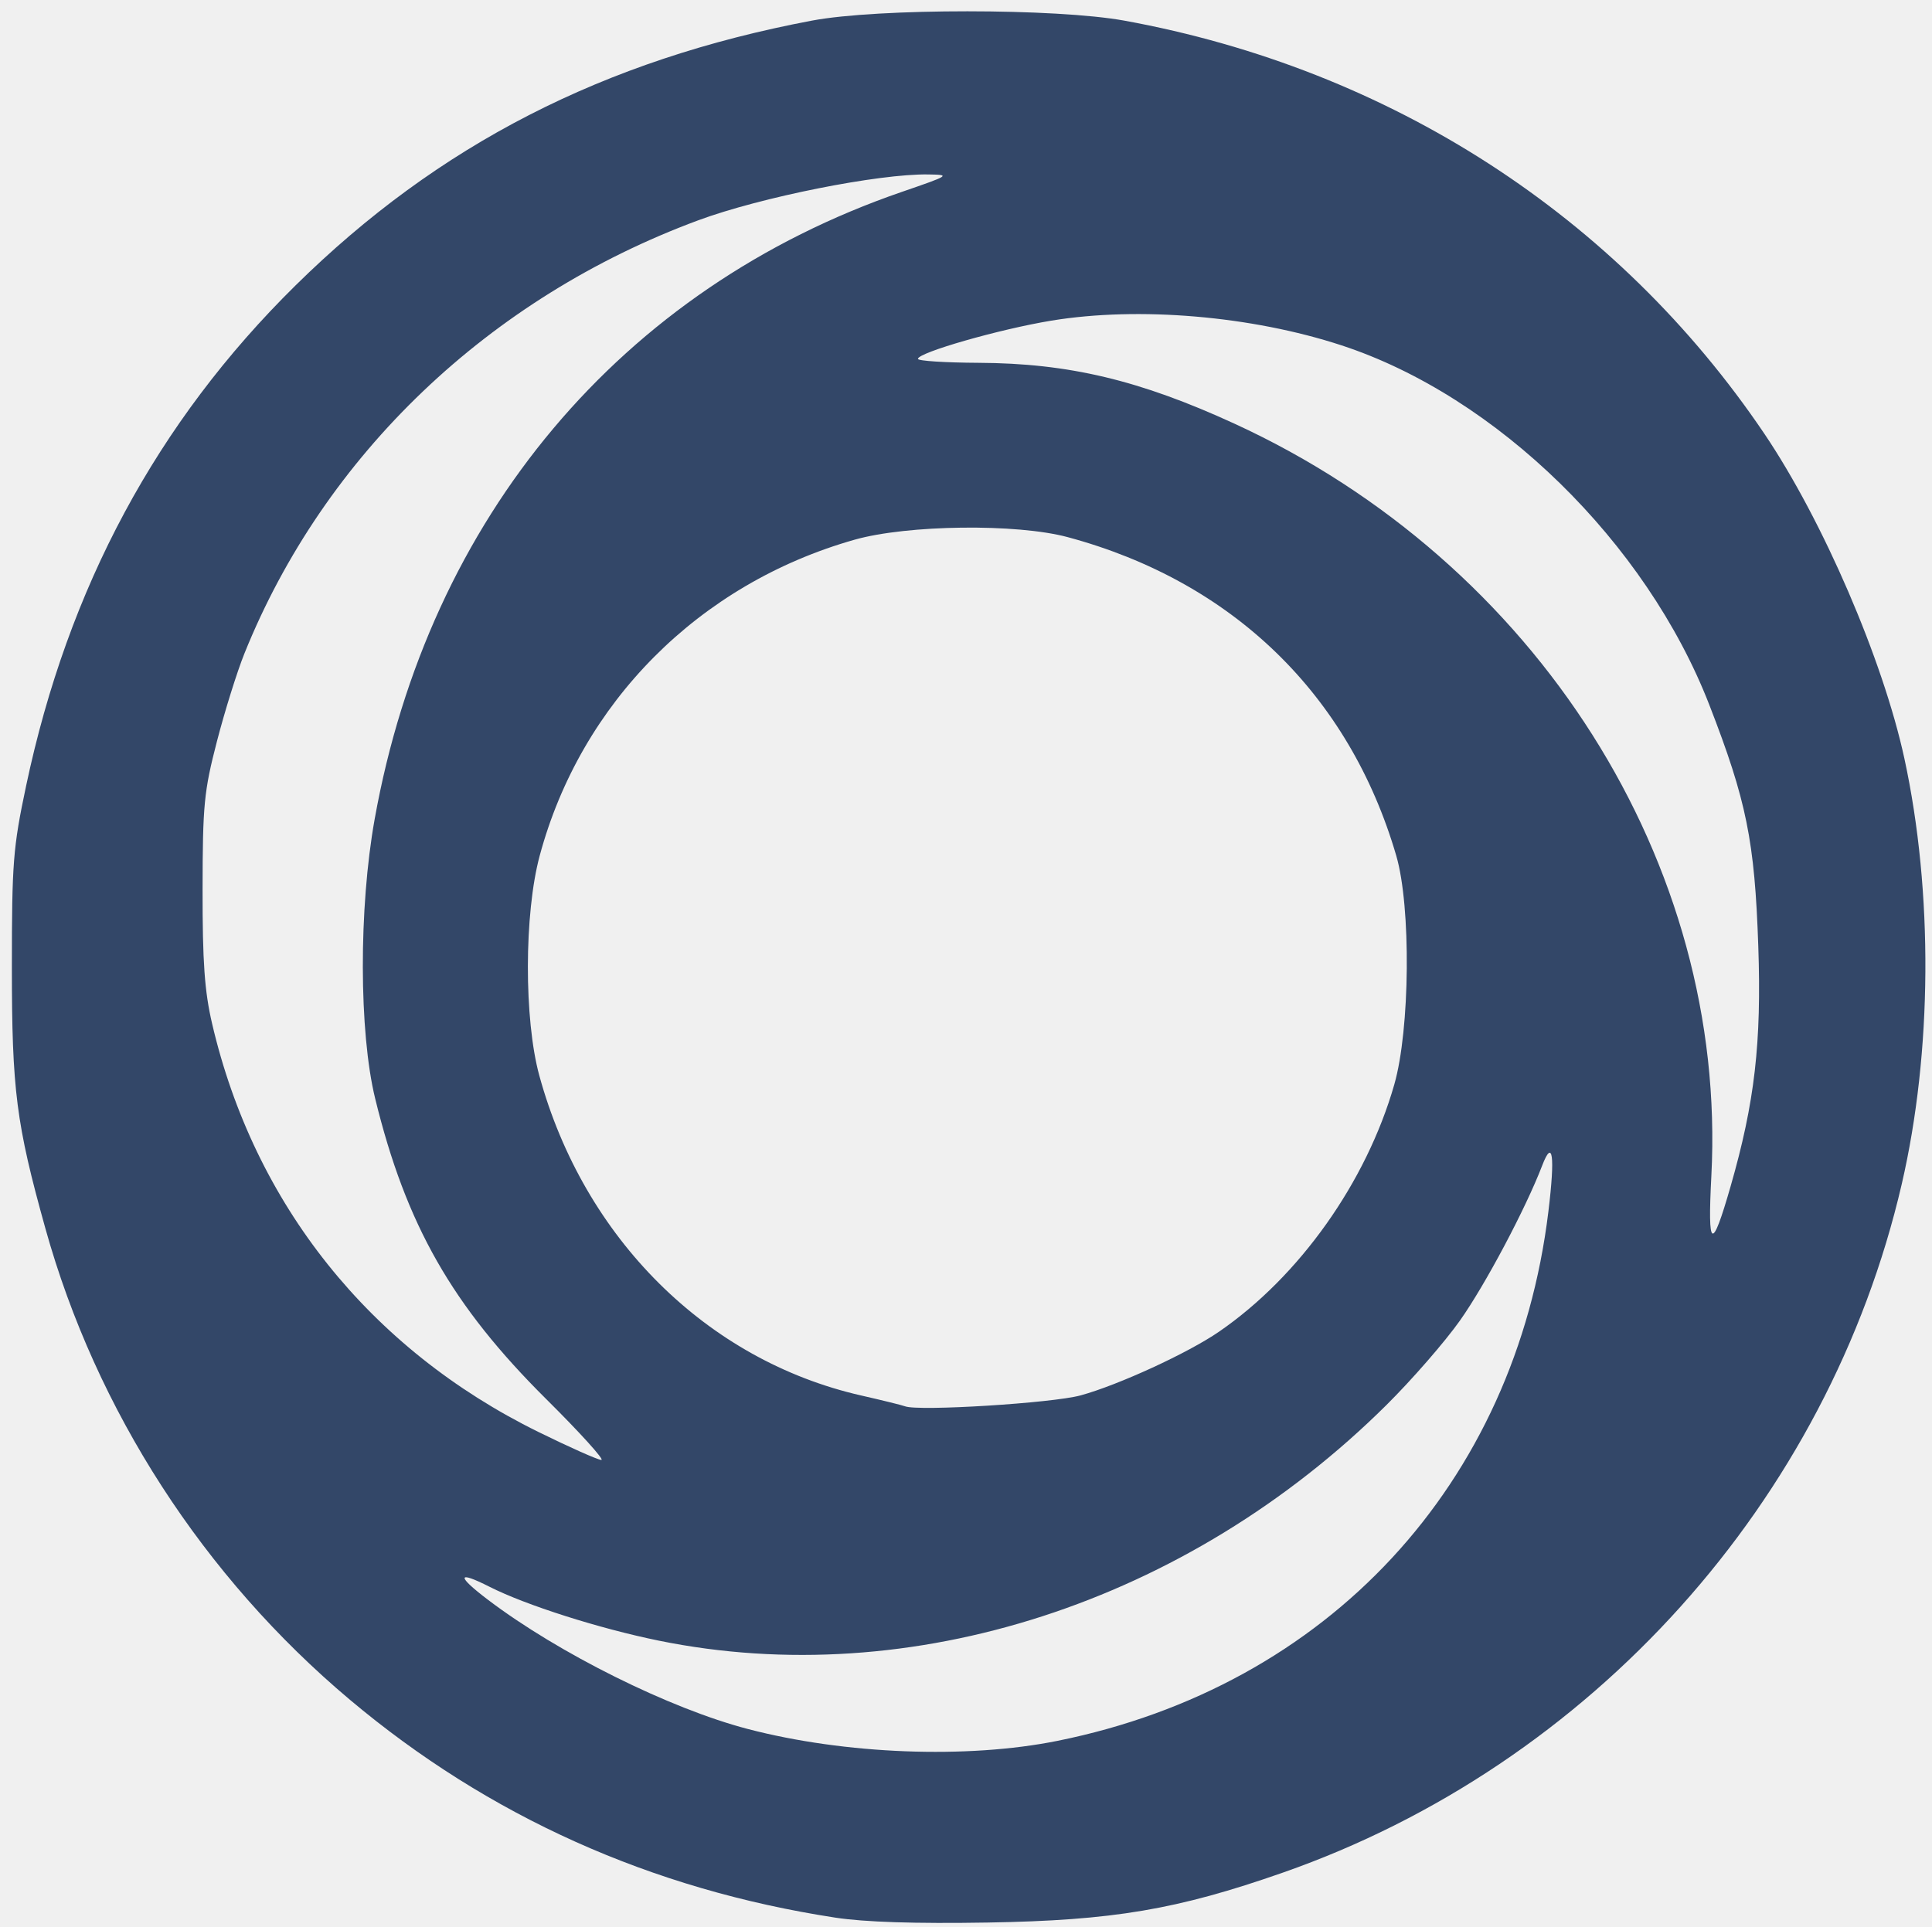
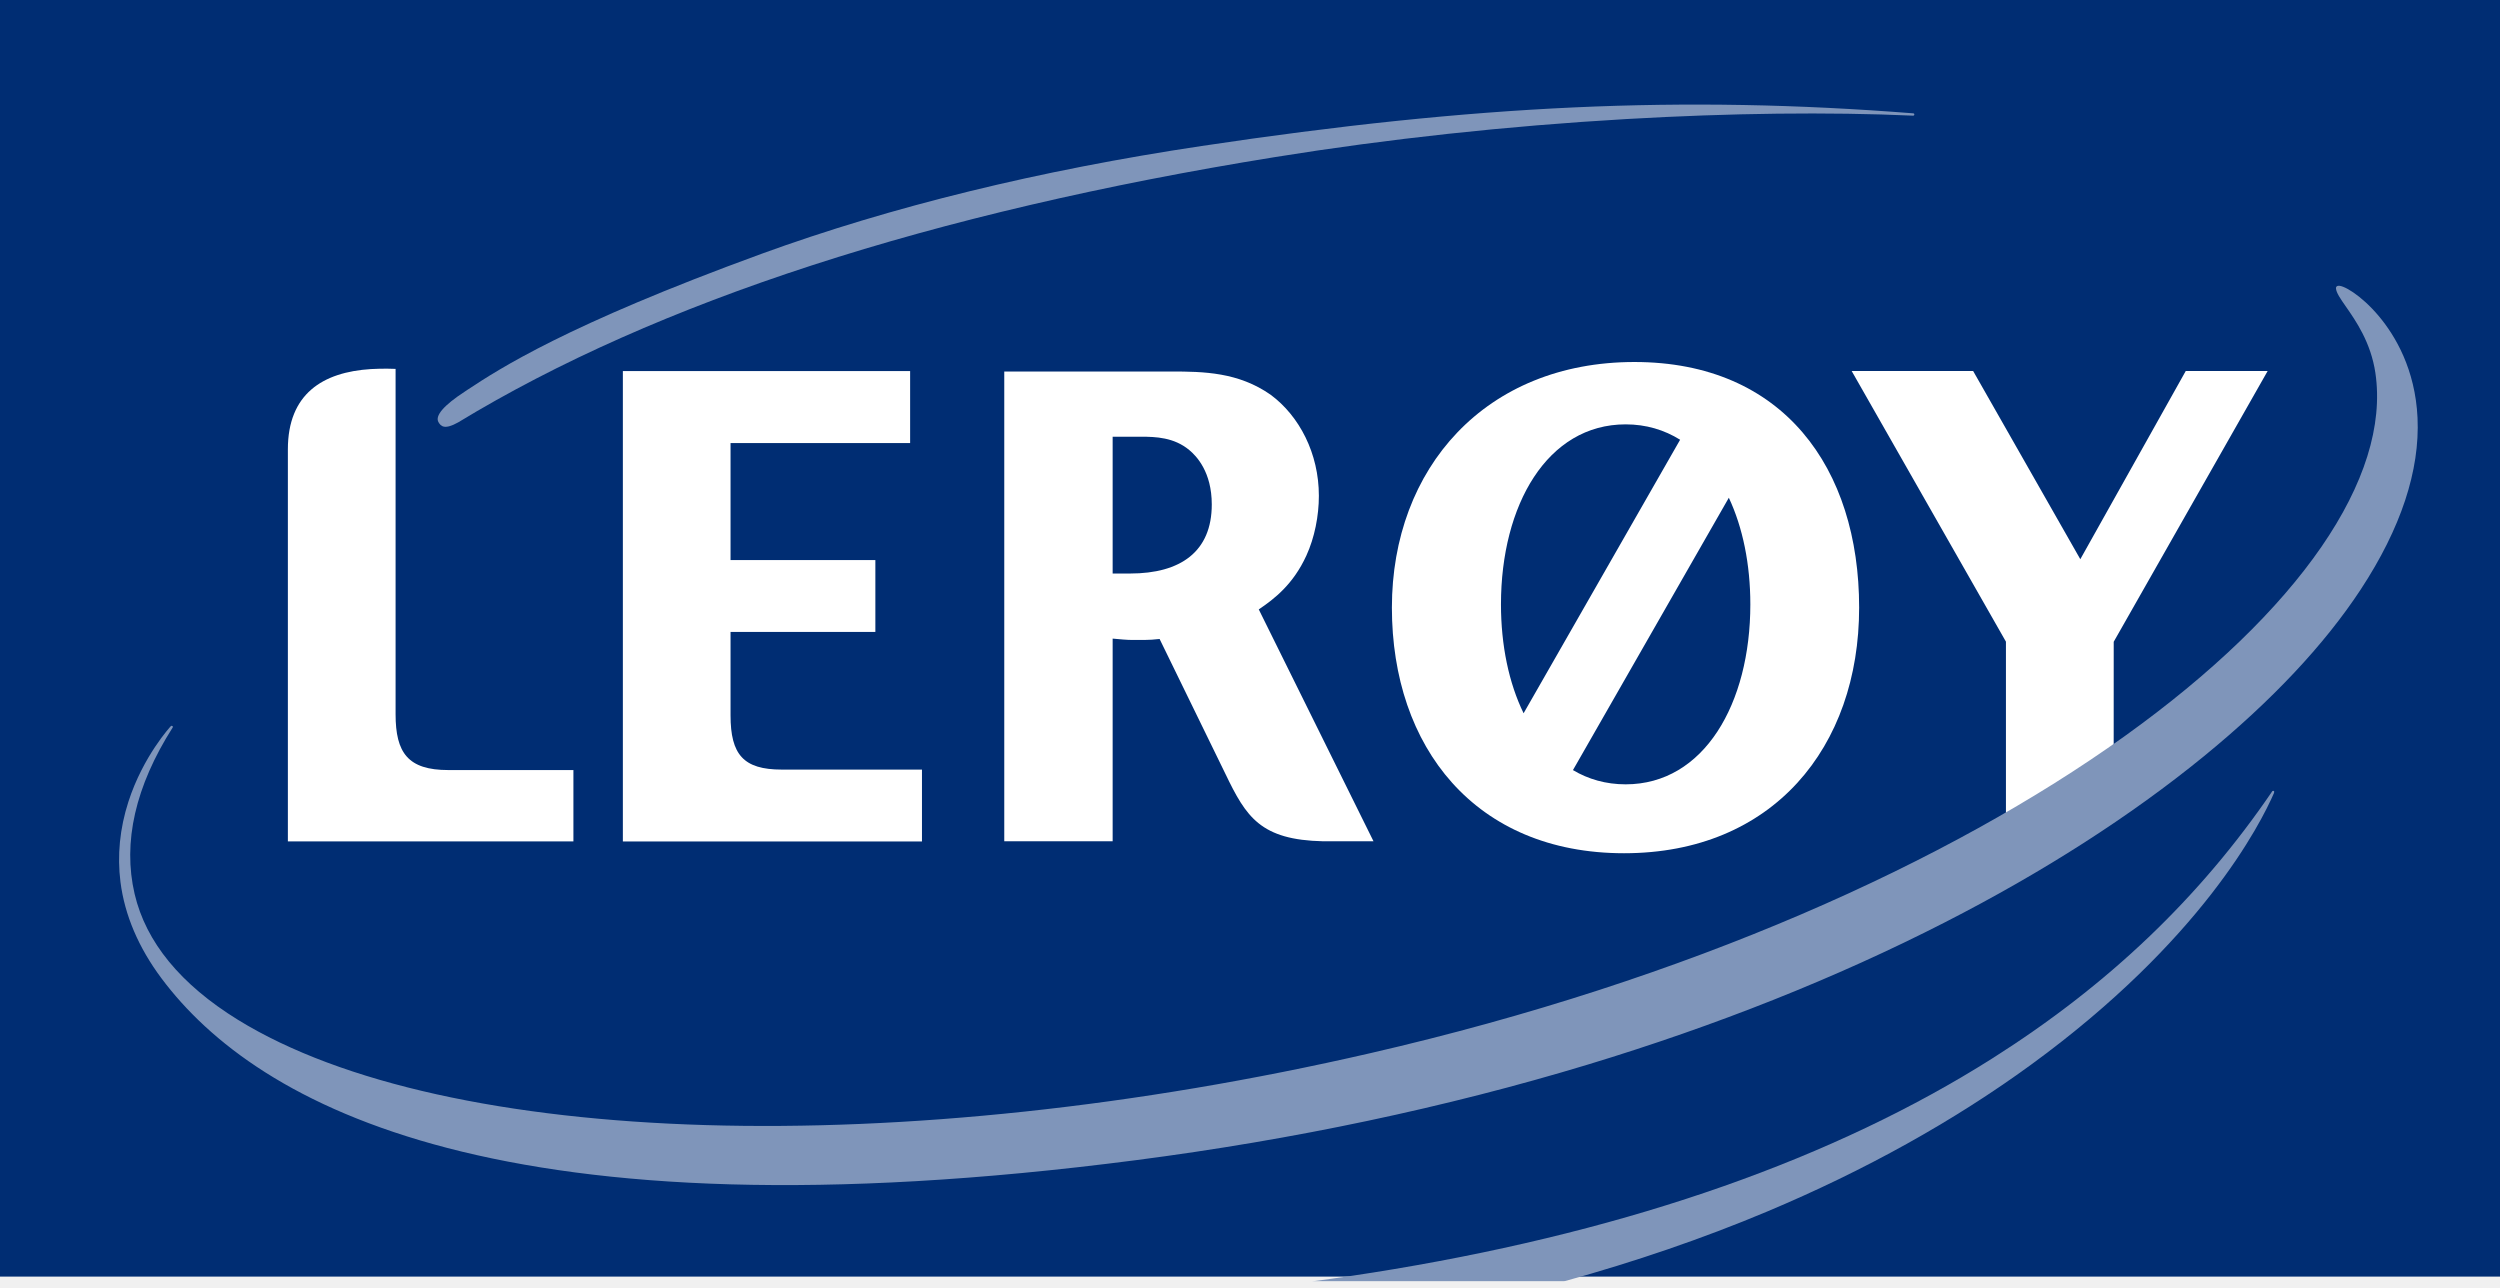
- <svg xmlns="http://www.w3.org/2000/svg" version="1.1" id="svg1" width="374" height="373" viewBox="0 0 374 373">
-   <g id="g1">
-     <path style="fill:#334768;fill-opacity:1" d="M 161.694,371.288 C 126.084,365.822 94.612,351.694 67.753,329.119 39.405,305.292 18.615,273.112 8.785,237.845 3.125,217.538 2.298,211.082 2.299,187.194 c 10e-4,-20.167 0.23,-23.083 2.747,-35 C 13.174,113.721 30.404,81.693 57.173,55.3 84.823,28.038 116.874,11.595 157.194,3.988 c 12.753,-2.406 47.29,-2.398 60.5,0.015 51.383,9.385 95.409,37.82 123.877,80.009 11.306,16.755 22.959,43.798 27.086,62.861 5.597,25.851 5.402,56.861 -0.519,82.407 -14.226,61.38 -60.084,112.403 -119.8,133.294 -20.477,7.164 -32.856,9.258 -57.145,9.666 -13.978,0.235 -23.842,-0.083 -29.5,-0.952 z m 43,-34.225 c 52.375,-10.56 88.638,-49.677 95.052,-102.532 1.309,-10.784 0.839,-14.205 -1.214,-8.843 -3.183,8.313 -11.016,23.077 -15.918,30.005 -2.919,4.125 -9.317,11.477 -14.218,16.338 -38.6,38.282 -92.01,55.582 -140.866,45.628 -11.523,-2.348 -25.757,-6.879 -32.766,-10.43 -6.325,-3.205 -6.442,-2.141 -0.278,2.535 13.631,10.339 35.155,21.045 50.241,24.991 18.823,4.923 42.482,5.833 59.966,2.308 z m -98.901,-66.119 c -18.29,-18.162 -27.191,-33.795 -33.168,-58.25 -3.144,-12.864 -3.188,-36.859 -0.1,-54.081 10.483,-58.46 47.718,-102.764 102.09,-121.472 9.293,-3.197 9.444,-3.298 5.079,-3.366 -9.598,-0.149 -32.416,4.4 -44.5,8.871 -40.522,14.995 -72.4,45.428 -87.889,83.907 -1.408,3.498 -3.8,11.148 -5.314,17 -2.504,9.672 -2.756,12.278 -2.776,28.64 -0.017,14.09 0.384,19.738 1.843,26 8.148,34.977 30.52,62.984 63.136,79.043 6.05,2.979 11.547,5.425 12.216,5.436 0.669,0.011 -4.109,-5.267 -10.617,-11.73 z m 103.401,-0.773 c 7.334,-2.01 20.784,-8.201 26.779,-12.325 15.591,-10.727 28.524,-28.966 33.936,-47.86 3.055,-10.665 3.262,-34.43 0.386,-44.291 -9.098,-31.201 -31.671,-53.097 -63.601,-61.694 -9.878,-2.66 -31.021,-2.406 -41.259,0.495 -30.091,8.526 -52.976,31.5 -60.964,61.2 -3.017,11.216 -3.049,31.68 -0.068,42.565 8.618,31.466 32.415,55.124 62.291,61.927 4.125,0.939 7.95,1.883 8.5,2.097 2.569,1.001 28.524,-0.612 34,-2.113 z m 125.82,-40.477 c 4.673,-16.256 5.999,-27.762 5.359,-46.49 -0.697,-20.397 -2.279,-28.189 -9.49,-46.752 -12.215,-31.443 -41.174,-59.751 -71.189,-69.586 -17.4,-5.702 -39.254,-7.564 -56.156,-4.786 -10.046,1.651 -25.845,6.18 -25.843,7.408 7.6e-4,0.389 5.288,0.73 11.75,0.76 17.447,0.079 31.176,3.348 49.568,11.802 58.475,26.879 95.422,85.186 92.275,145.623 -0.745,14.309 0.068,14.75 3.726,2.022 z" id="path1" />
+ <svg xmlns="http://www.w3.org/2000/svg" xmlns:xlink="http://www.w3.org/1999/xlink" viewBox="0 0 235 121" version="1.1">
+   <defs>
+     <polygon id="path-1" points="0.551 46.749 91.035 46.749 91.035 0.618 0.551 0.618 0.551 46.749" />
+   </defs>
+   <g id="Forside" stroke="none" stroke-width="1" fill="none" fill-rule="evenodd">
+     <g id="Forside-ocean-forrest-heldekkende-mat" transform="translate(-723, 0)">
+       <g id="logo" transform="translate(723, 0)">
+         <g id="Page-1">
+           <polygon id="Fill-1" fill="#002D73" points="0 120 235 120 235 0 0 0" />
+           <g id="Group-19" transform="translate(10.68305, 9.226305)">
+             <path d="M60.884,14.638 C42.472,21.359 36.242,25.452 33.247,27.423 L33.01,27.582 C31.011,28.886 30.193,29.858 30.532,30.454 C30.761,30.854 31.112,31.192 32.392,30.473 C51.061,19.128 76.884,10.749 109.152,5.542 C119.813,3.822 130.935,2.618 142.195,1.964 C151.964,1.399 161.289,1.289 169.153,1.646 C169.212,1.647 169.261,1.603 169.263,1.546 C169.271,1.485 169.229,1.434 169.171,1.428 C147.469,-0.273 128.092,0.619 102.28,4.496 C86.999,6.786 73.071,10.202 60.884,14.638" id="Fill-2" fill="#7F95BA" />
+             <path d="M62.801,63.115 C59.2,63.115 57.988,61.704 57.988,58.013 L57.988,50.175 L71.601,50.175 L71.601,43.421 L57.988,43.421 L57.988,32.422 L74.869,32.422 L74.869,25.654 L47.866,25.654 L47.866,69.869 L75.982,69.869 L75.982,63.115 L62.801,63.115 Z" id="Fill-4" fill="#FFFFFF" />
+             <path d="M107.641,48.058 C109.131,47.055 110.882,45.689 112.114,43.003 C112.892,41.309 113.291,39.256 113.291,37.381 C113.291,33.388 111.456,29.882 108.763,27.884 C105.723,25.757 102.478,25.695 99.384,25.695 L83.718,25.695 L83.718,69.855 L93.906,69.855 L93.906,50.803 C94.593,50.868 95.257,50.93 95.774,50.93 C96.29,50.93 97.343,50.962 98.319,50.838 L104.506,63.516 C106.455,67.575 107.803,69.728 113.708,69.855 L118.427,69.855 L107.641,48.058 Z M95.542,44.685 L93.906,44.685 L93.906,31.825 L96.576,31.825 C97.951,31.825 99.67,31.884 101.103,33.074 C101.788,33.639 103.224,35.135 103.224,38.193 C103.224,42.624 100.299,44.685 95.542,44.685 L95.542,44.685 Z" id="Fill-6" fill="#FFFFFF" />
+             <path d="M31.457,63.159 C27.667,63.159 26.502,61.543 26.502,57.909 L26.502,25.449 C26.502,25.449 25.341,25.394 24.187,25.466 C19.64,25.751 16.377,27.806 16.377,33.016 L16.377,69.868 L43.218,69.868 L43.218,63.159 L31.457,63.159 Z" id="Fill-8" fill="#FFFFFF" />
+             <path d="M202.478,25.645 L194.779,25.645 L184.866,43.34 L174.79,25.645 L163.372,25.645 L177.875,51.092 L177.875,69.88 C177.875,69.88 178.759,69.936 179.914,69.864 C184.461,69.578 188.003,67.525 188.003,62.314 L188.006,51.1 L202.478,25.645 Z" id="Fill-10" fill="#FFFFFF" />
+             <path d="M208.898,17.888 C208.932,18.3 209.308,18.843 209.827,19.587 C210.759,20.925 212.177,22.959 212.603,25.827 C215.519,45.53 178.256,75.925 118.127,89.772 C73.984,99.94 31.207,98.679 11.678,86.632 C6.301,83.313 3.033,79.335 1.972,74.807 C0.836,69.947 2.036,64.683 5.549,59.158 C5.577,59.112 5.567,59.052 5.524,59.02 C5.476,58.989 5.416,58.991 5.378,59.029 C5.352,59.055 2.776,61.837 1.389,66.129 C0.577,68.649 0.324,71.188 0.641,73.685 C1.04,76.796 2.335,79.843 4.492,82.731 C13.491,94.783 36.69,107.534 96.09,99.83 C110.954,97.902 125.236,94.88 138.532,90.857 C150.641,87.188 161.938,82.693 172.104,77.491 C181.395,72.744 189.588,67.487 196.45,61.89 C202.839,56.674 207.811,51.384 211.234,46.171 C215.003,40.428 216.794,35.001 216.565,30.046 C216.349,25.483 214.473,22.338 212.935,20.499 C211.271,18.511 209.483,17.474 209.035,17.656 C208.939,17.693 208.886,17.781 208.898,17.888" id="Fill-12" fill="#7F95BA" />
+             <g id="Group-16" transform="translate(112.0769, 64.47761)">
+               <mask id="mask-2" fill="white">
+                 <use xlink:href="#path-1" />
+               </mask>
+               <g id="Clip-15" />
+               <path d="M24.239,46.749 C30.953,44.895 37.335,42.706 43.326,40.192 C52.543,36.321 60.902,31.672 68.167,26.372 C84.165,14.699 89.708,3.821 91.028,0.767 C91.046,0.717 91.028,0.652 90.978,0.632 C90.928,0.606 90.87,0.618 90.838,0.666 C84.022,10.677 75.409,18.895 64.503,25.796 C49.708,35.156 30.802,41.814 8.317,45.587 C5.649,46.036 3.065,46.417 0.551,46.749 L24.239,46.749 Z" id="Fill-14" fill="#7F95BA" mask="url(#mask-2)" />
+             </g>
+             <path d="M142.952,24.802 C128.962,24.802 120.155,34.768 120.155,47.889 C120.155,61.012 127.983,70.978 141.975,70.978 C155.966,70.978 164.076,61.012 164.076,47.889 C164.076,34.768 156.944,24.802 142.952,24.802 M142.128,30.664 C144.047,30.664 145.76,31.183 147.248,32.11 L132.535,57.82 C131.149,54.976 130.408,51.429 130.408,47.583 C130.408,38.236 134.769,30.664 142.128,30.664 M142.128,64.501 C140.282,64.501 138.622,64.026 137.175,63.162 L151.827,37.563 C153.143,40.367 153.849,43.83 153.849,47.583 C153.849,56.927 149.487,64.501 142.128,64.501" id="Fill-17" fill="#FFFFFF" />
+           </g>
+         </g>
+       </g>
+     </g>
  </g>
</svg>
